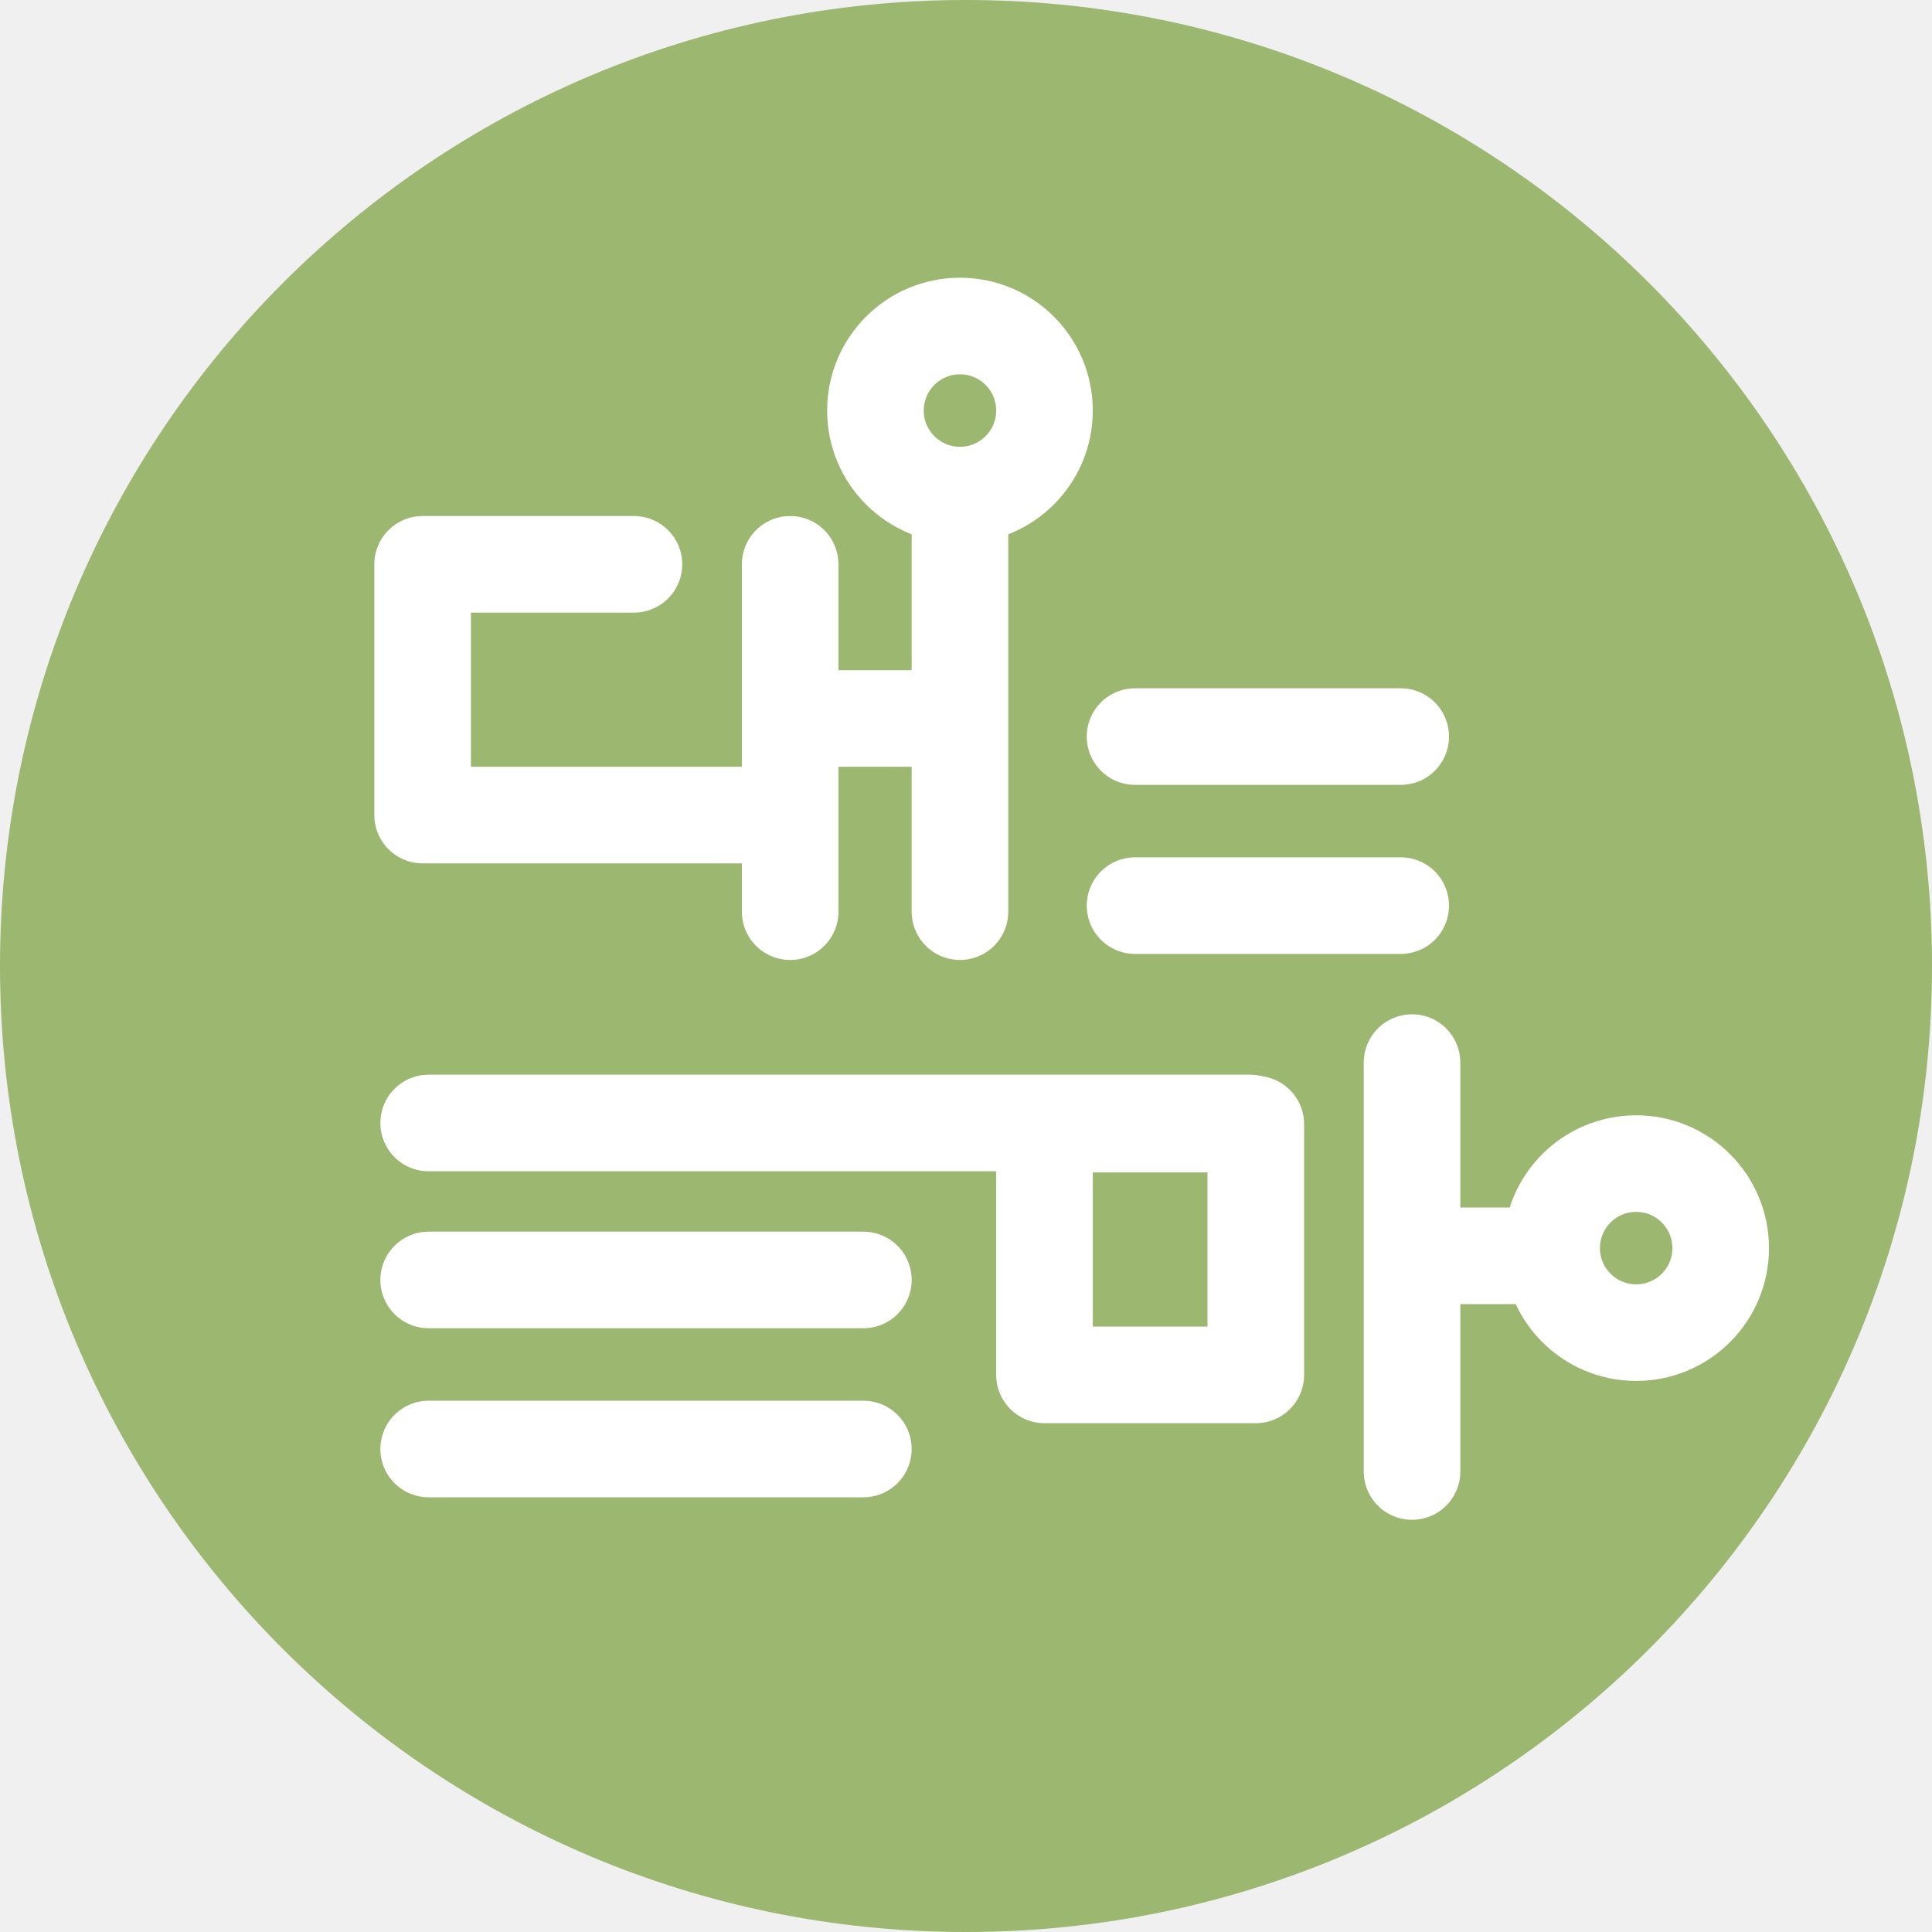
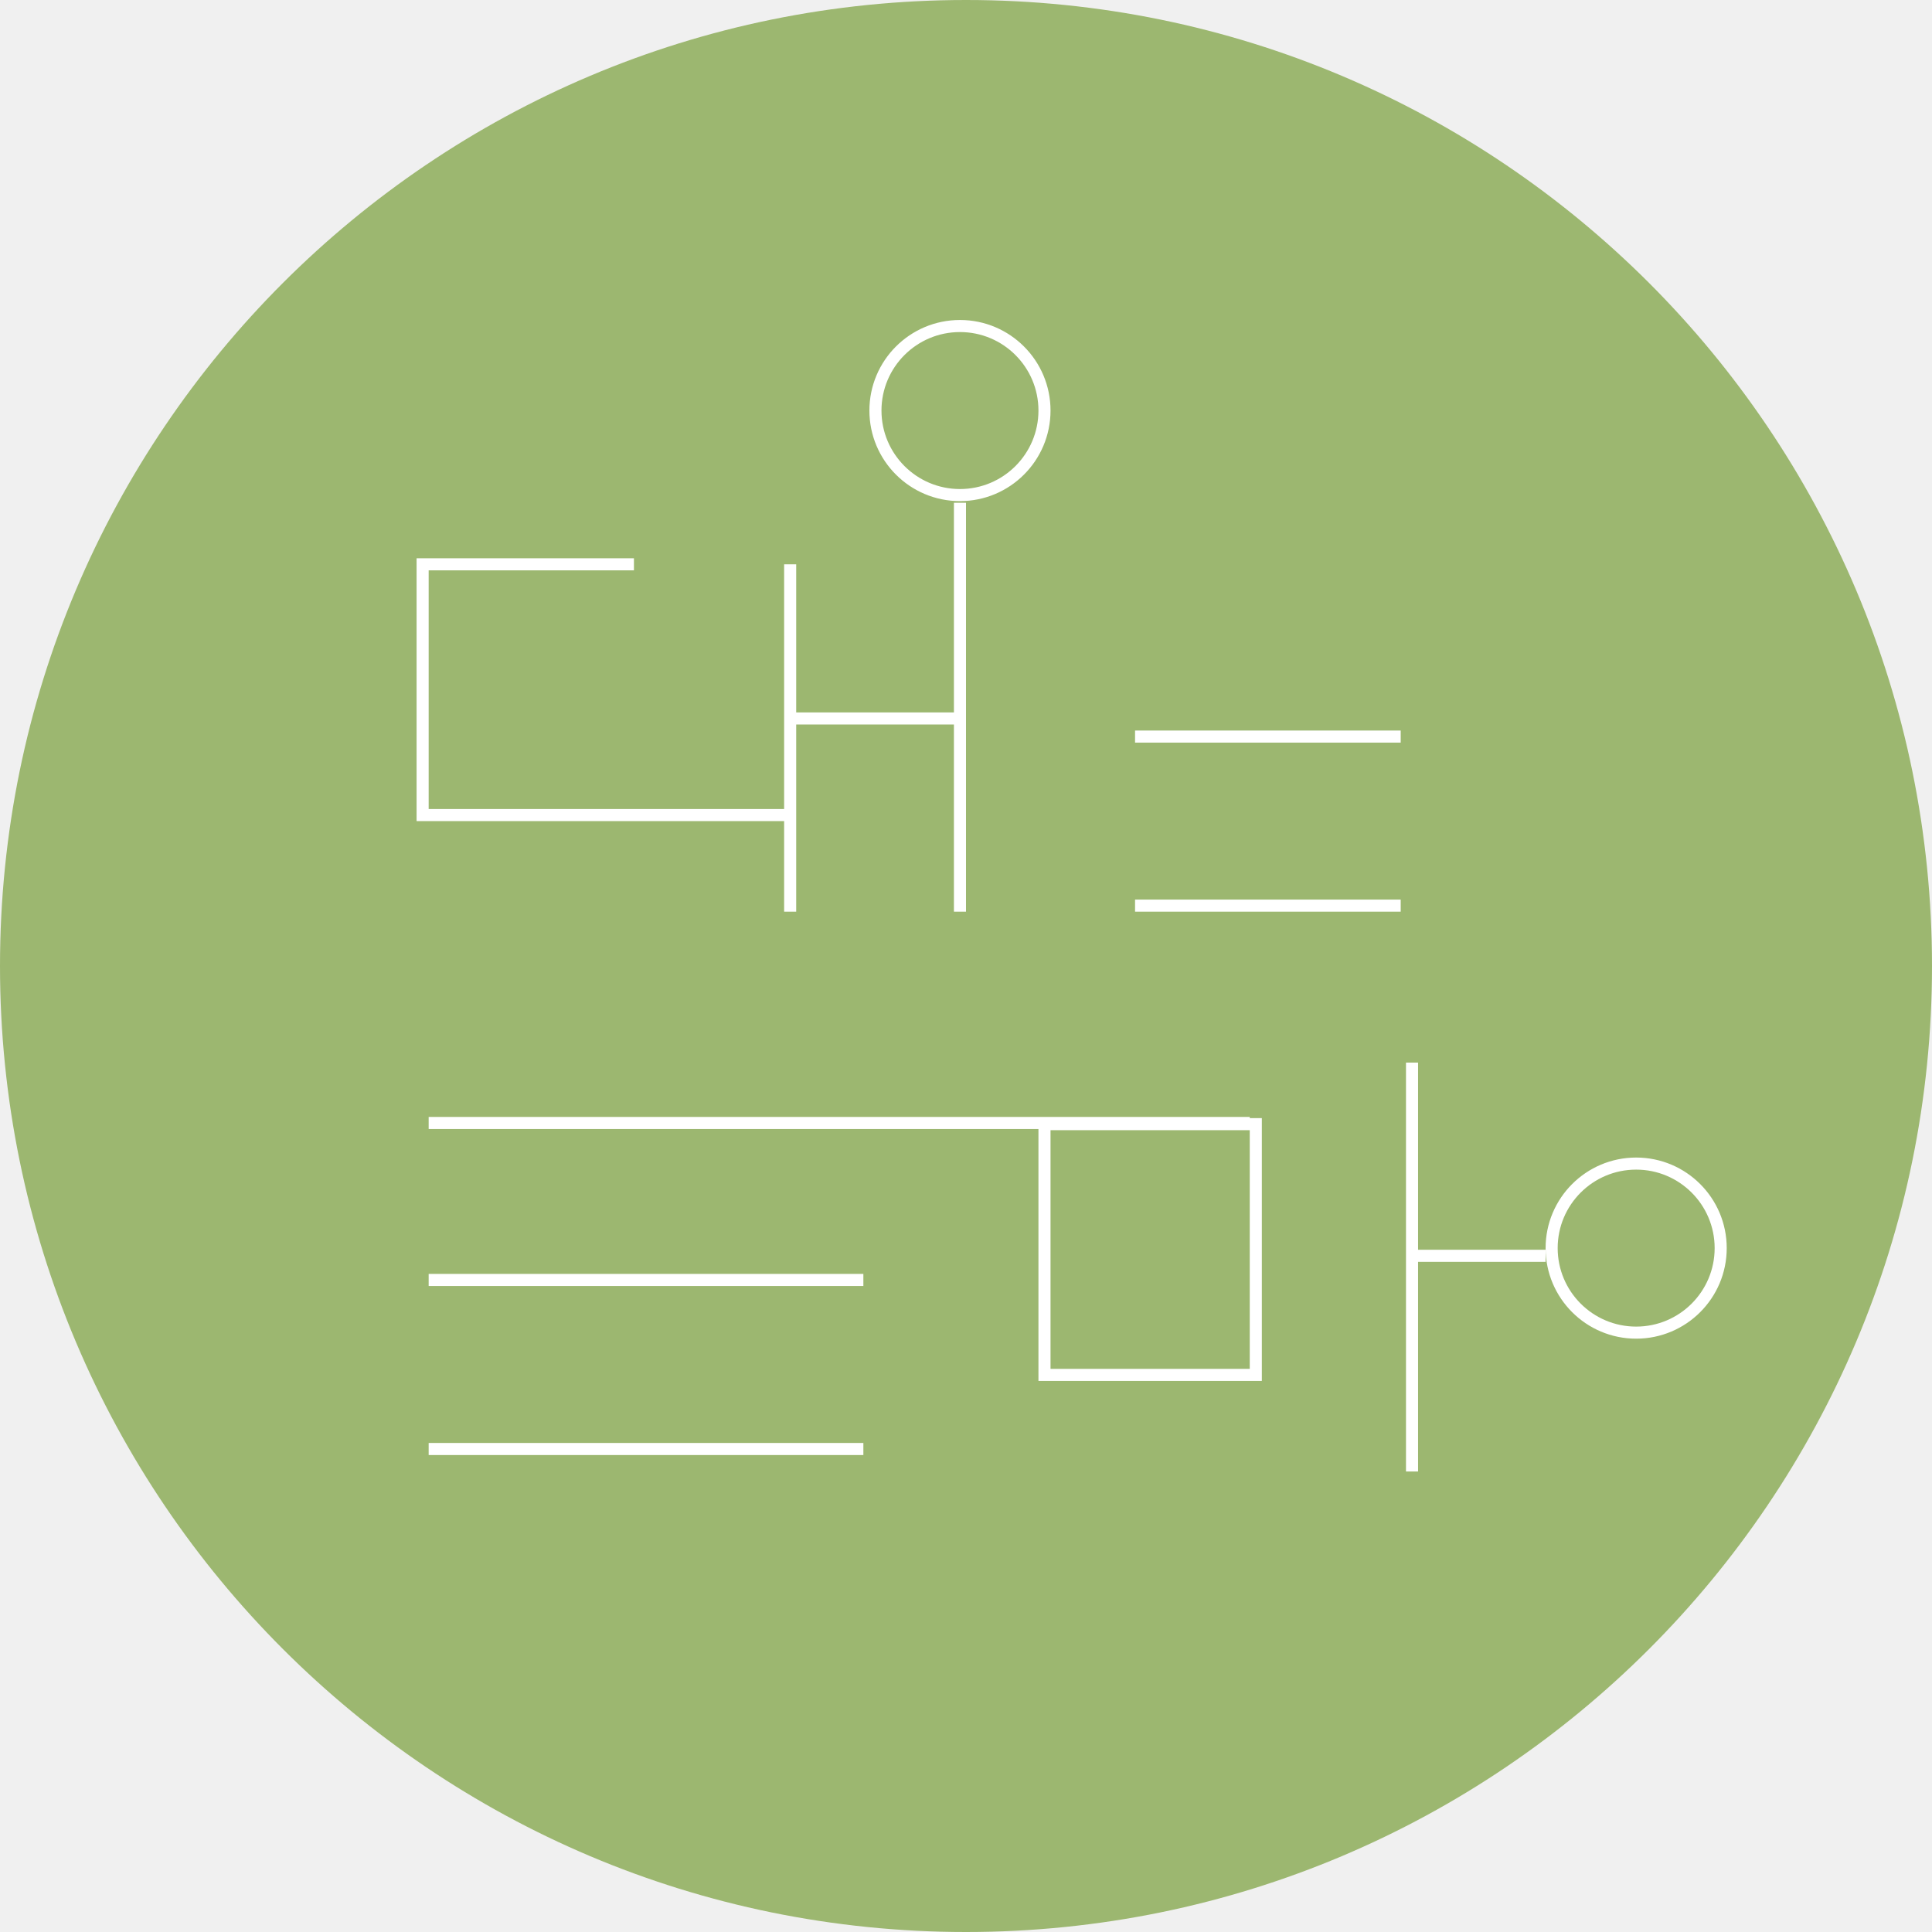
<svg xmlns="http://www.w3.org/2000/svg" width="160" height="160" viewBox="0 0 160 160" fill="none">
  <rect width="160" height="160" rx="80" fill="#9CB770" />
-   <path d="M52.5 46.734H35V67.5H65.438V59.5M65.438 75.5V46.734V59.5M65.438 59.5H79.5V75.5V41.637" stroke="white" stroke-width="8" stroke-linecap="round" stroke-linejoin="round" />
-   <rect x="72.5" y="27" width="14" height="14" rx="7" stroke="white" stroke-width="8" />
-   <path d="M116.938 108.766V104M116.938 121.863V88V104M116.938 104H128M104 93.097H86.5V113.863H104V93.097Z" stroke="white" stroke-width="8" stroke-linecap="round" stroke-linejoin="round" />
-   <rect x="128.5" y="96.363" width="14" height="14" rx="7" stroke="white" stroke-width="8" />
-   <path d="M35.5 106H71.5" stroke="white" stroke-width="8" stroke-linecap="round" stroke-linejoin="round" />
-   <path d="M35.5 120H71.5" stroke="white" stroke-width="8" stroke-linecap="round" stroke-linejoin="round" />
-   <path d="M94 61H116" stroke="white" stroke-width="8" stroke-linecap="round" stroke-linejoin="round" />
-   <path d="M94 75H116" stroke="white" stroke-width="8" stroke-linecap="round" stroke-linejoin="round" />
-   <path d="M35.5 93H103.5" stroke="white" stroke-width="8" stroke-linecap="round" stroke-linejoin="round" />
+   <path d="M52.5 46.734H35V67.5H65.438V59.5M65.438 75.5V46.734V59.5M65.438 59.5H79.5V75.5V41.637" stroke="white" strokeWidth="8" strokeLinecap="round" strokeLinejoin="round" />
+   <rect x="72.5" y="27" width="14" height="14" rx="7" stroke="white" strokeWidth="8" />
+   <path d="M116.938 108.766V104M116.938 121.863V88V104M116.938 104H128M104 93.097H86.5V113.863H104V93.097Z" stroke="white" strokeWidth="8" strokeLinecap="round" strokeLinejoin="round" />
+   <rect x="128.5" y="96.363" width="14" height="14" rx="7" stroke="white" strokeWidth="8" />
+   <path d="M35.5 106H71.5" stroke="white" strokeWidth="8" strokeLinecap="round" strokeLinejoin="round" />
+   <path d="M35.5 120H71.5" stroke="white" strokeWidth="8" strokeLinecap="round" strokeLinejoin="round" />
+   <path d="M94 61H116" stroke="white" strokeWidth="8" strokeLinecap="round" strokeLinejoin="round" />
+   <path d="M94 75H116" stroke="white" strokeWidth="8" strokeLinecap="round" strokeLinejoin="round" />
+   <path d="M35.5 93H103.5" stroke="white" strokeWidth="8" strokeLinecap="round" strokeLinejoin="round" />
</svg>
